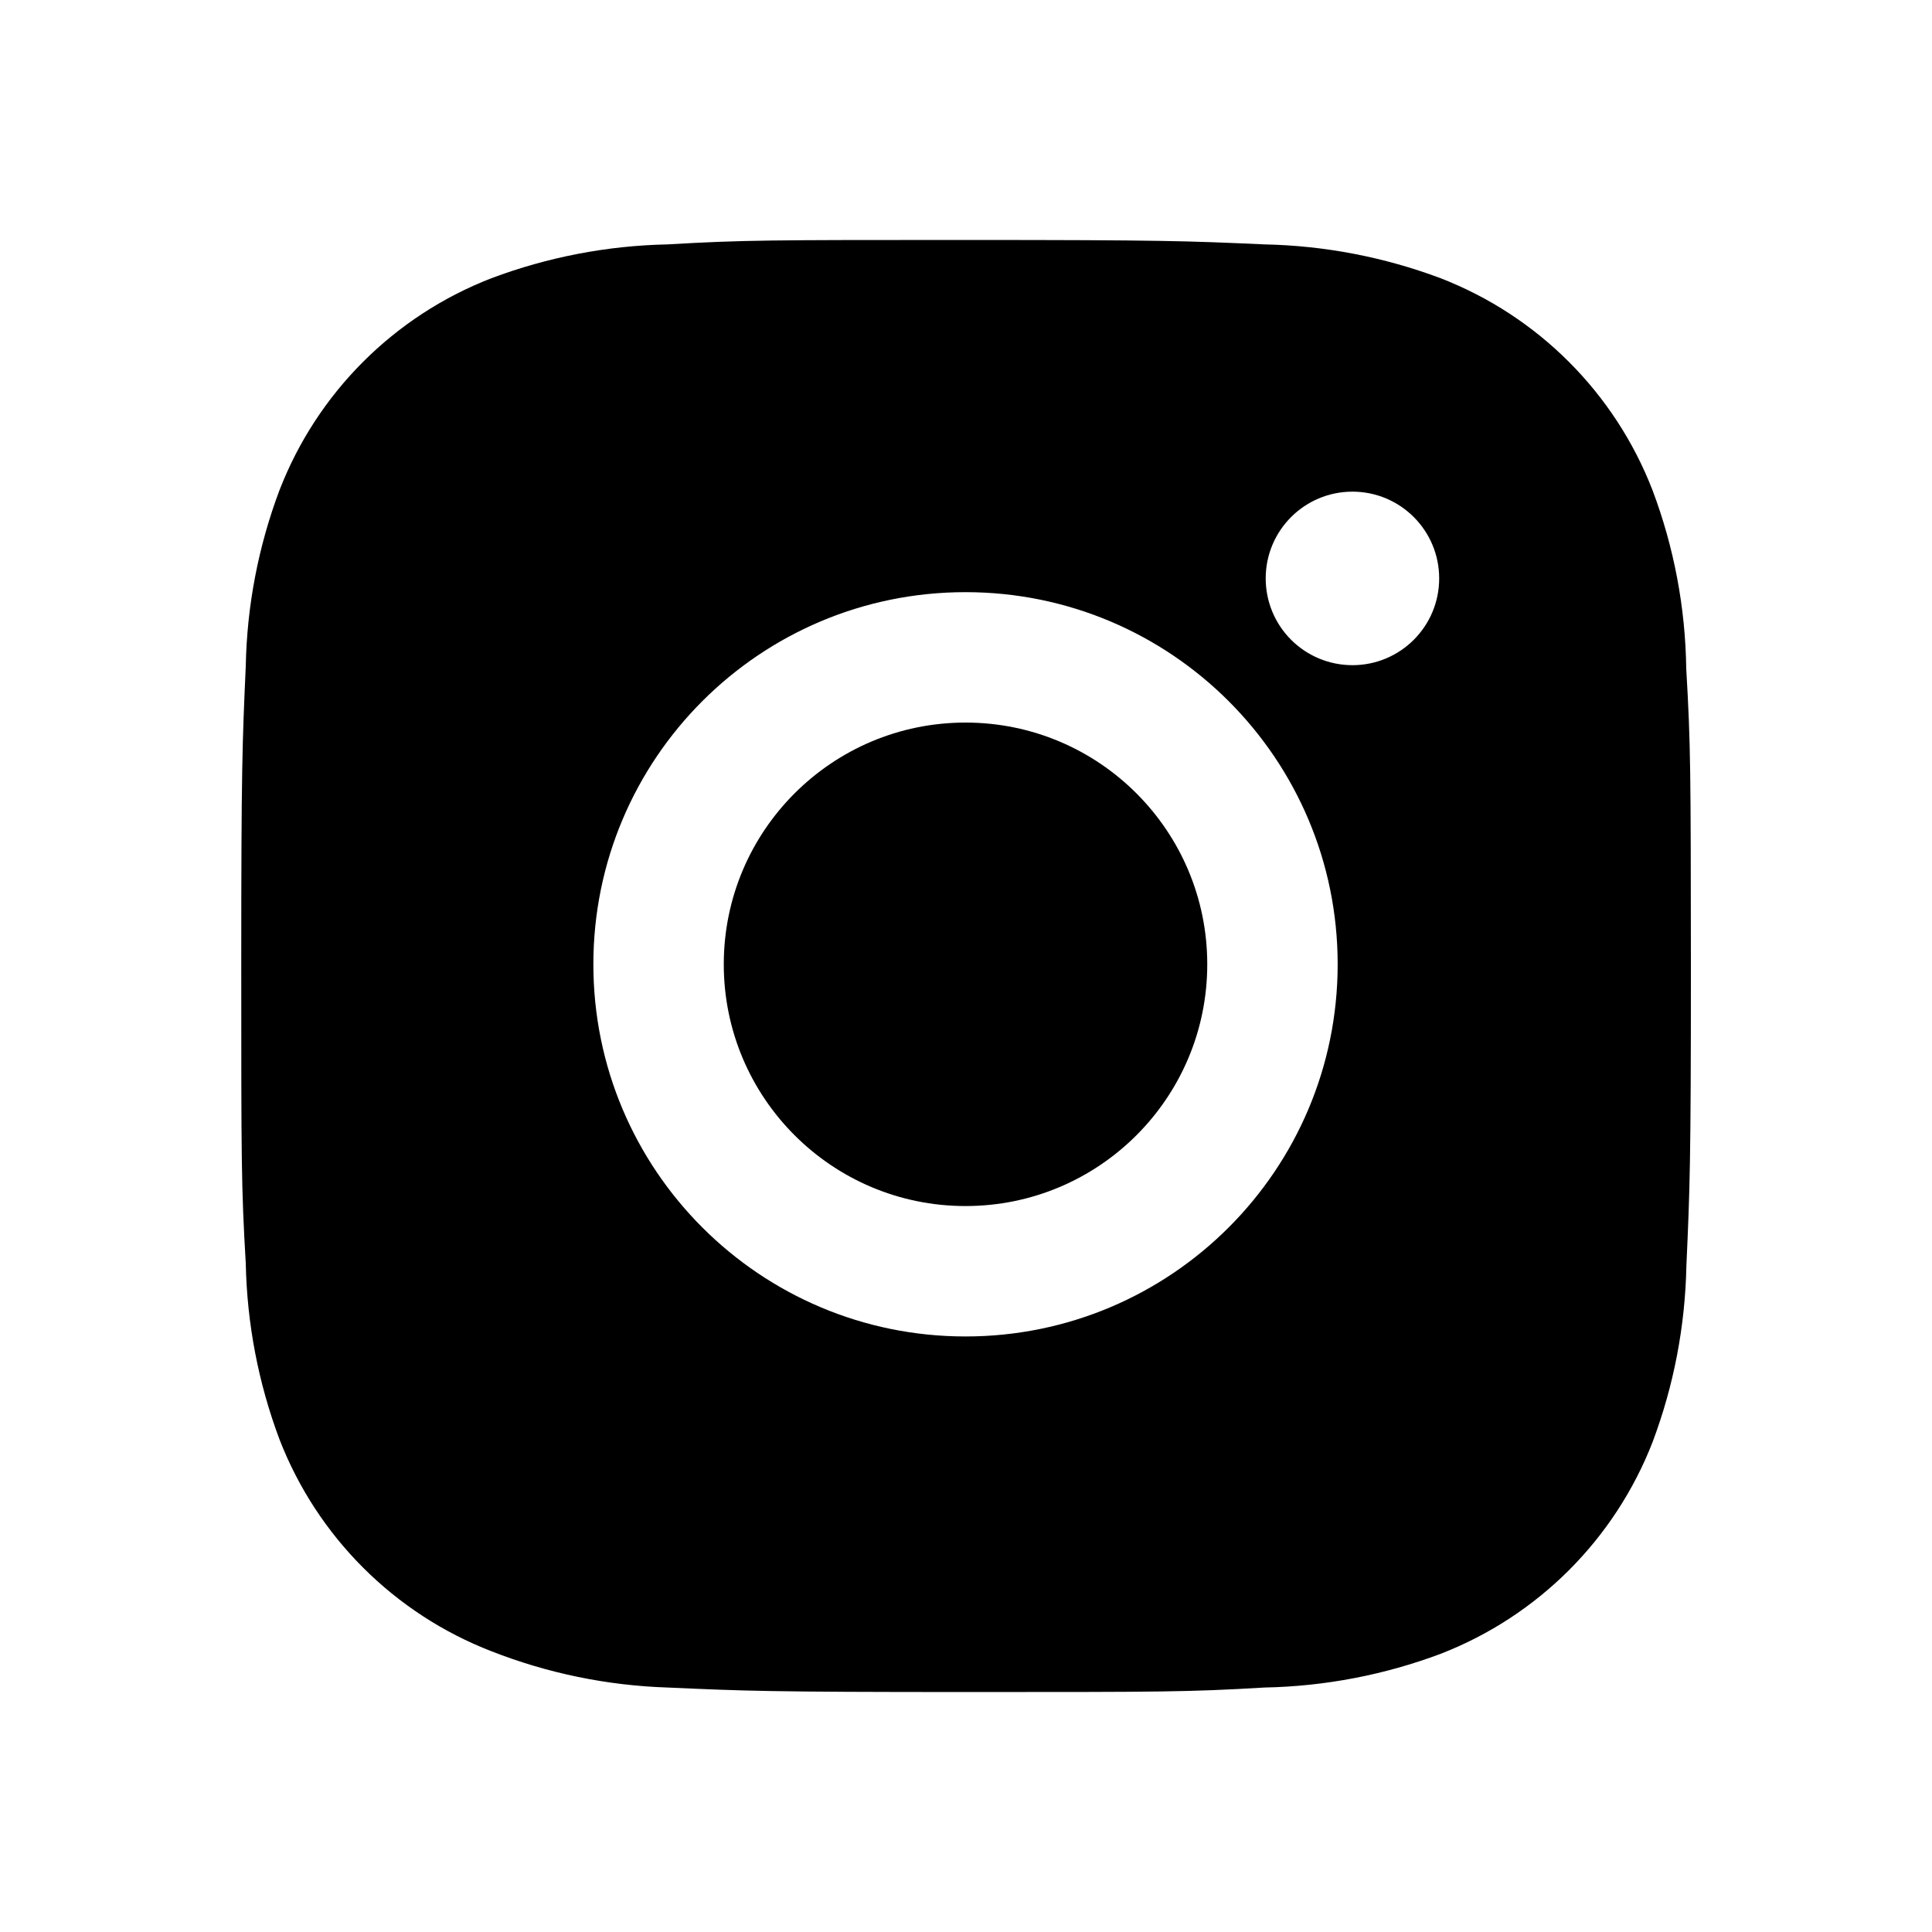
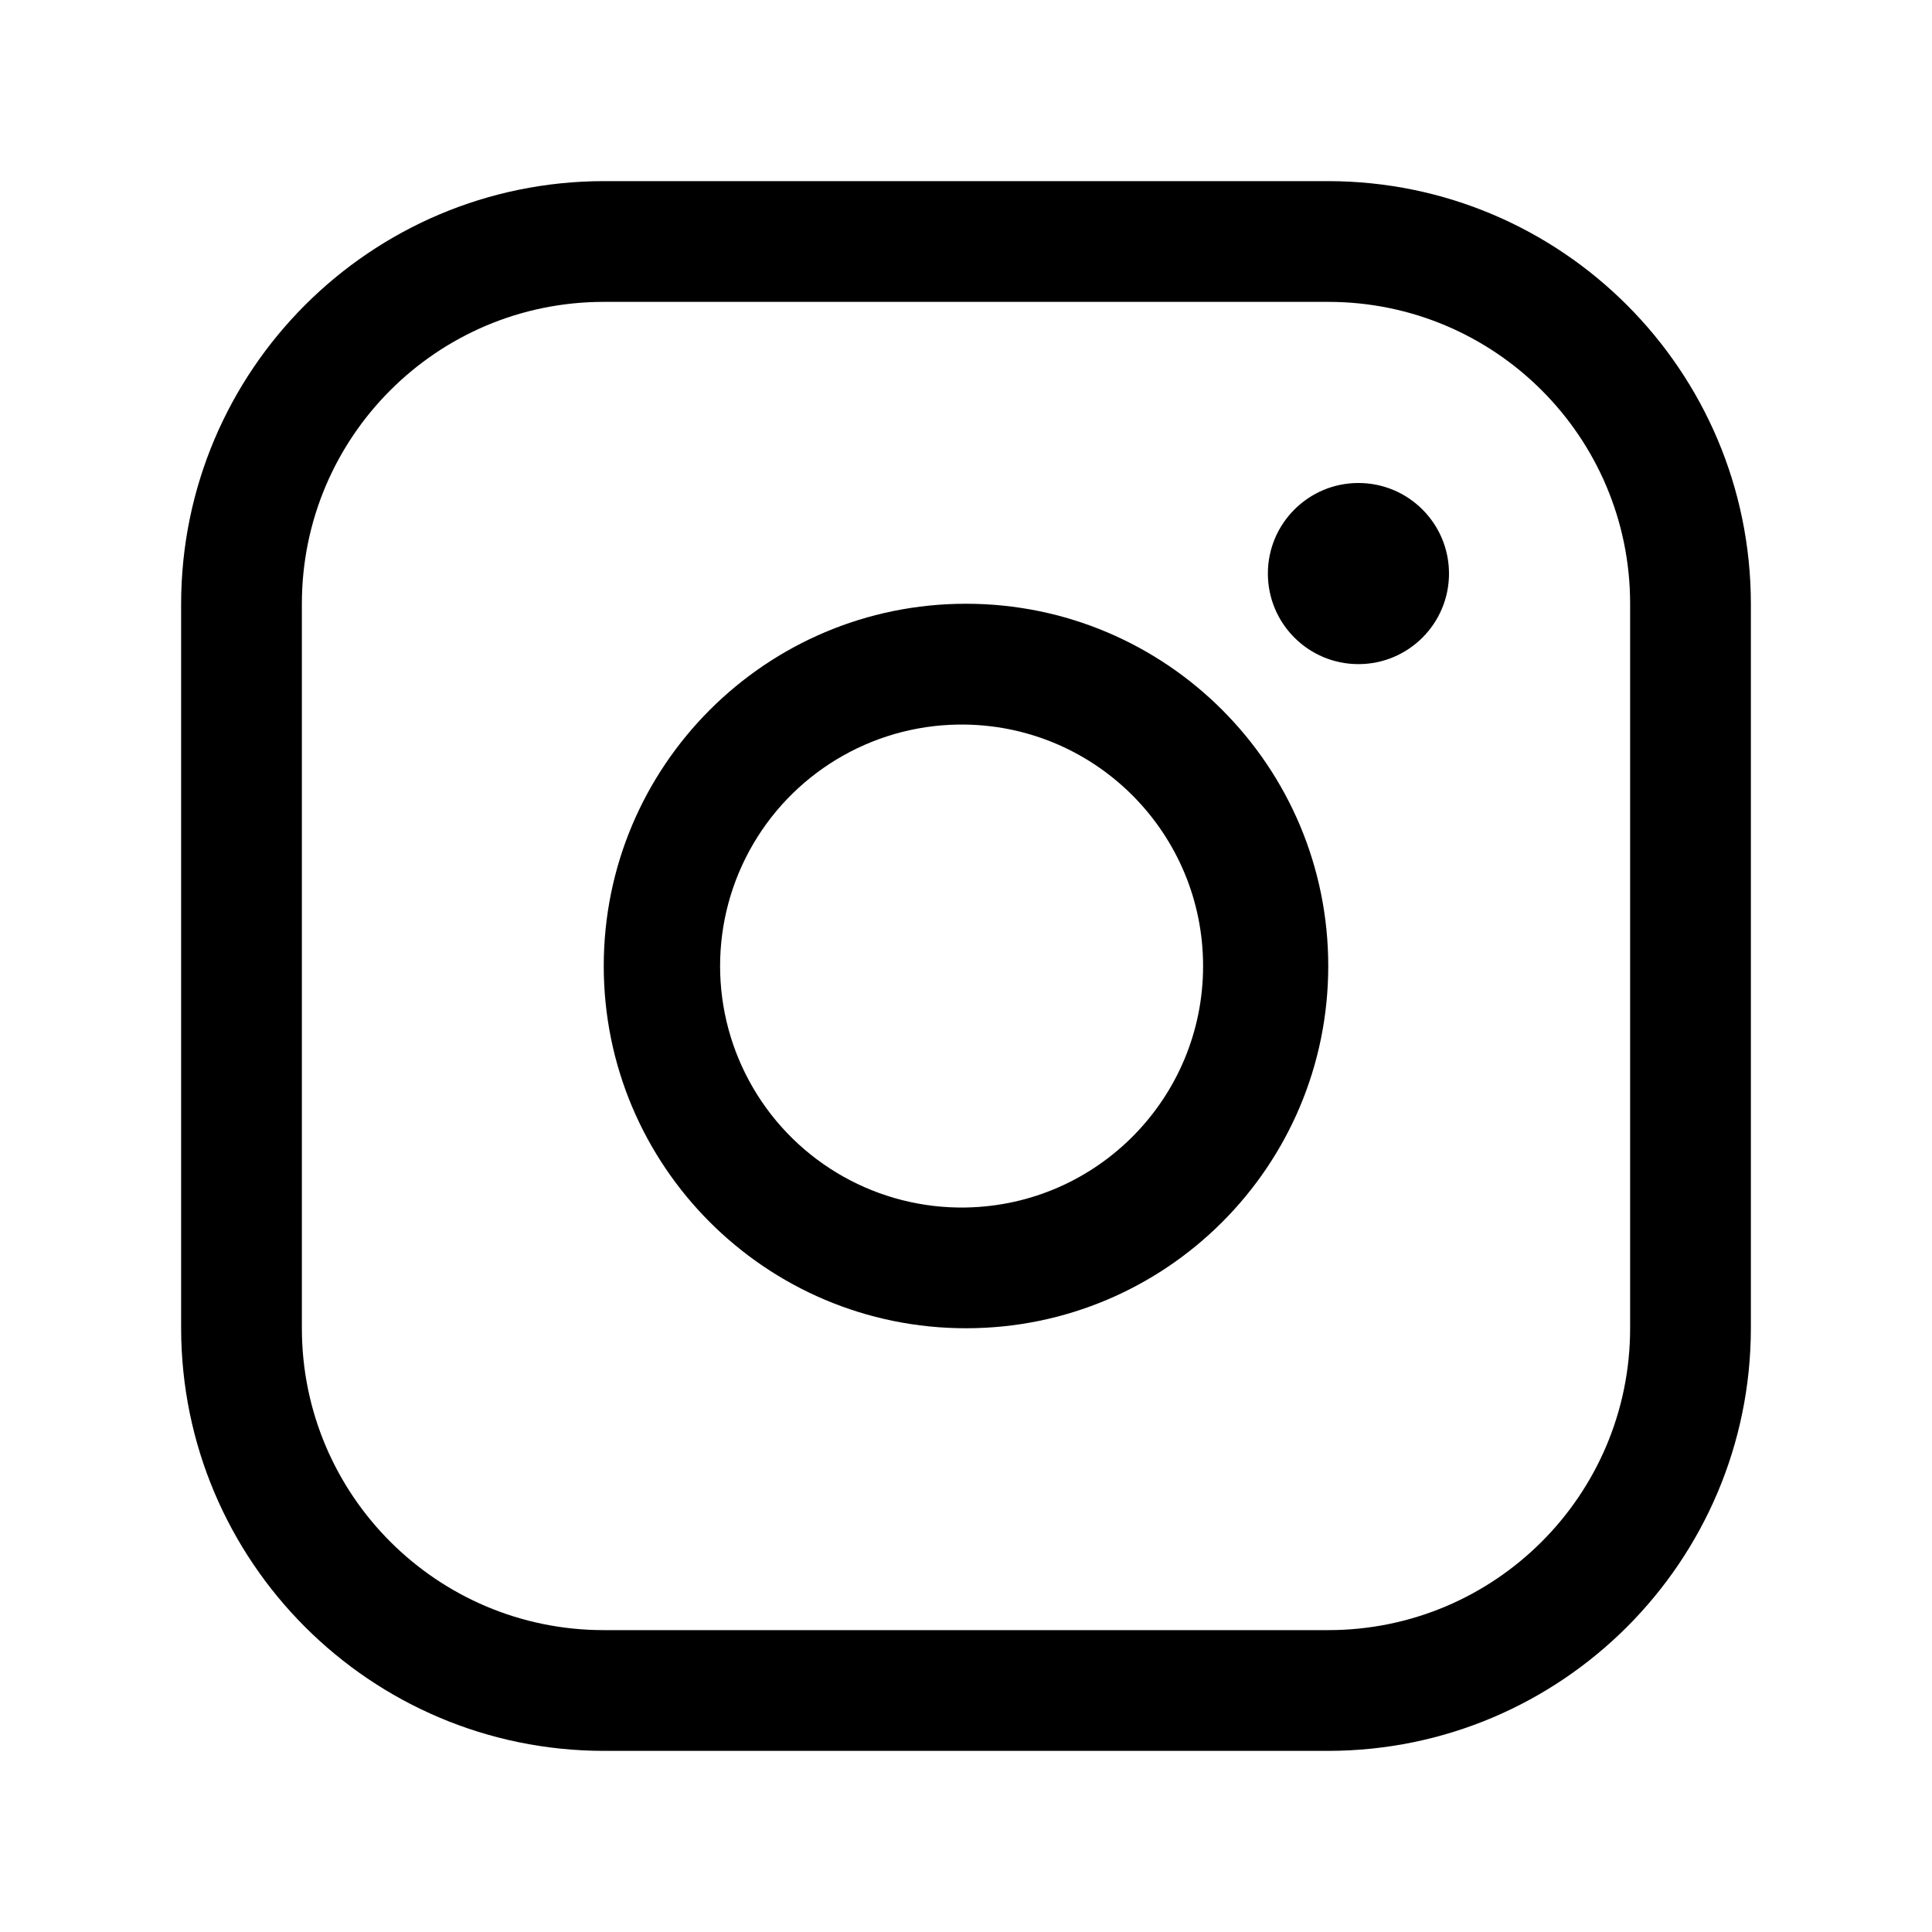
- <svg xmlns="http://www.w3.org/2000/svg" width="24" height="24" viewBox="0 0 24 24">
-   <path d="M20.947 8.305a6.53 6.53 0 0 0-.419-2.216 4.61 4.61 0 0 0-2.633-2.633 6.606 6.606 0 0 0-2.186-.42c-.962-.043-1.267-.055-3.709-.055s-2.755 0-3.71.055a6.606 6.606 0 0 0-2.185.42 4.607 4.607 0 0 0-2.633 2.633 6.554 6.554 0 0 0-.419 2.185c-.043.963-.056 1.268-.056 3.71s0 2.754.056 3.71c.015.748.156 1.486.419 2.187a4.61 4.61 0 0 0 2.634 2.632 6.584 6.584 0 0 0 2.185.45c.963.043 1.268.056 3.71.056s2.755 0 3.71-.056a6.59 6.59 0 0 0 2.186-.419 4.615 4.615 0 0 0 2.633-2.633c.263-.7.404-1.438.419-2.187.043-.962.056-1.267.056-3.71-.002-2.442-.002-2.752-.058-3.709zm-8.953 8.297c-2.554 0-4.623-2.069-4.623-4.623s2.069-4.623 4.623-4.623a4.623 4.623 0 0 1 0 9.246zm4.807-8.339a1.077 1.077 0 0 1-1.078-1.078 1.077 1.077 0 1 1 2.155 0c0 .596-.482 1.078-1.077 1.078z" />
-   <circle cx="11.994" cy="11.979" r="3.003" />
+ <svg xmlns="http://www.w3.org/2000/svg" width="24" height="24" fill="none">
+   <path fill="#000" d="M12 7.5a4.5 4.5 0 1 0 0 9 4.5 4.5 0 0 0 0-9Zm0 7.5a3 3 0 1 1 0-5.999A3 3 0 0 1 12 15Zm4.5-12.75h-9A5.256 5.256 0 0 0 2.25 7.5v9a5.256 5.256 0 0 0 5.25 5.25h9a5.256 5.256 0 0 0 5.25-5.25v-9a5.256 5.256 0 0 0-5.25-5.25Zm3.75 14.25a3.75 3.75 0 0 1-3.75 3.75h-9a3.75 3.75 0 0 1-3.75-3.75v-9A3.75 3.75 0 0 1 7.5 3.75h9a3.75 3.75 0 0 1 3.75 3.75v9ZM18 7.125a1.125 1.125 0 1 1-2.25 0 1.125 1.125 0 0 1 2.25 0Z" />
</svg>
